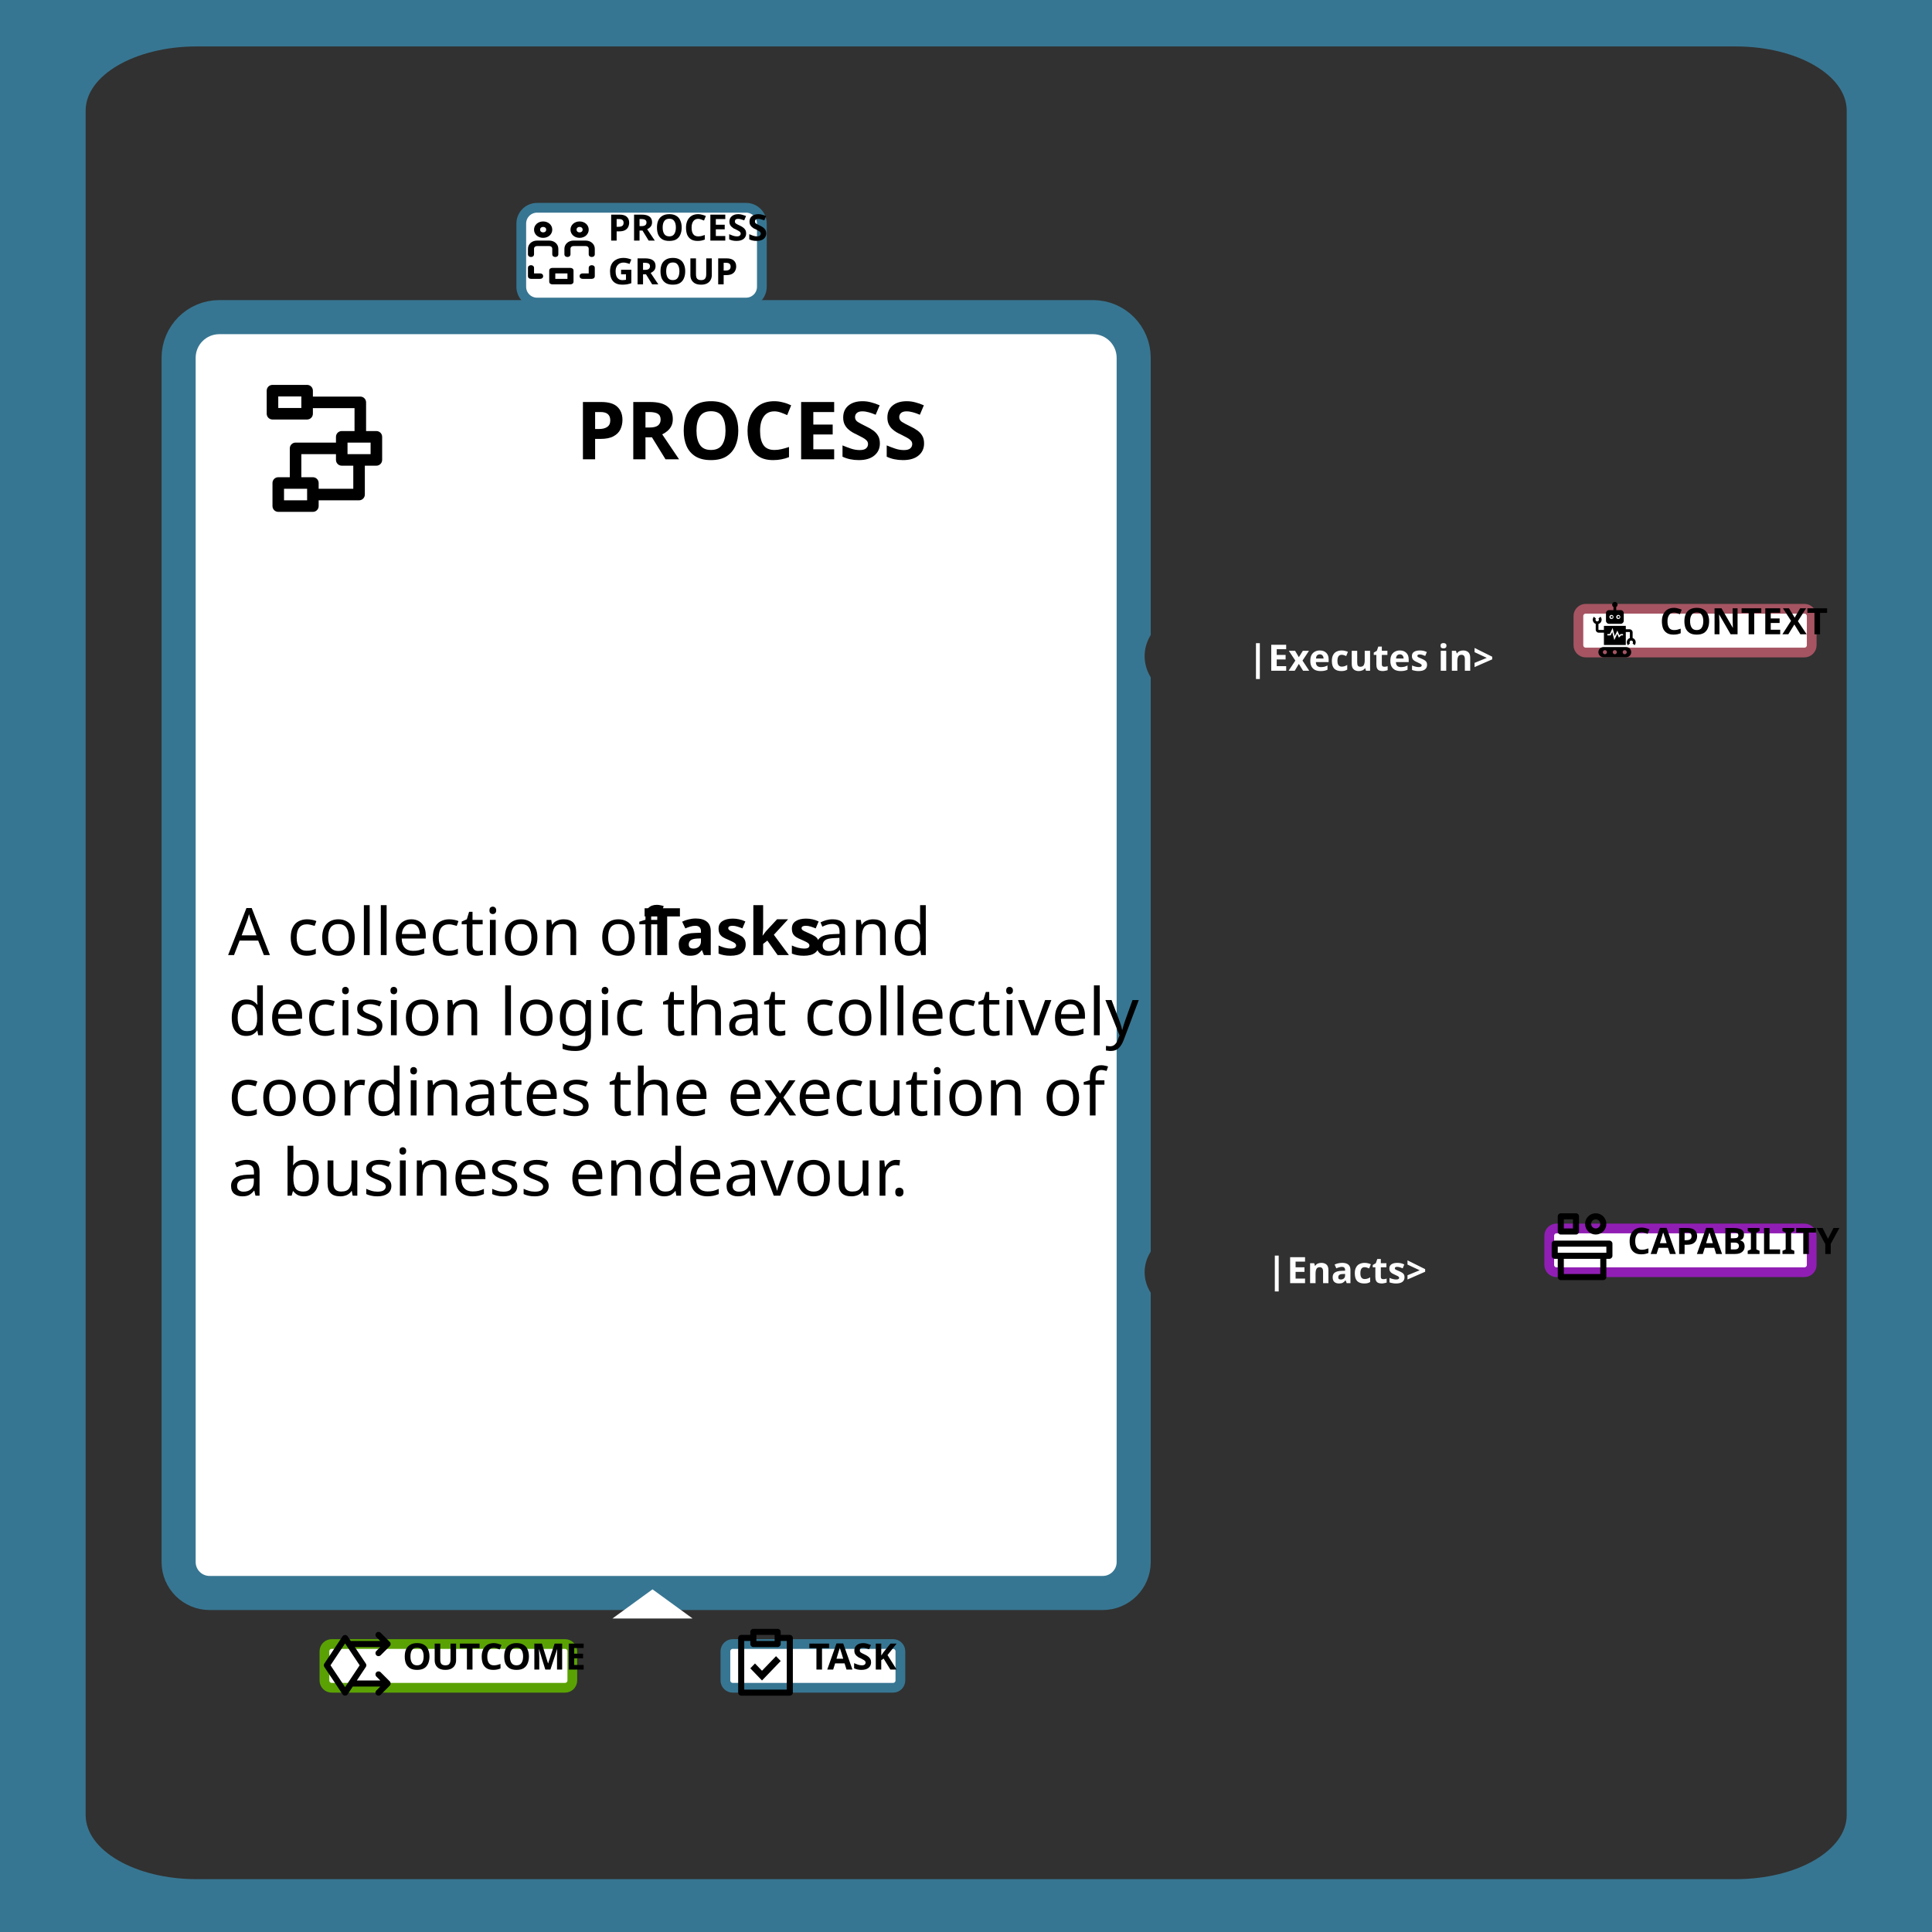
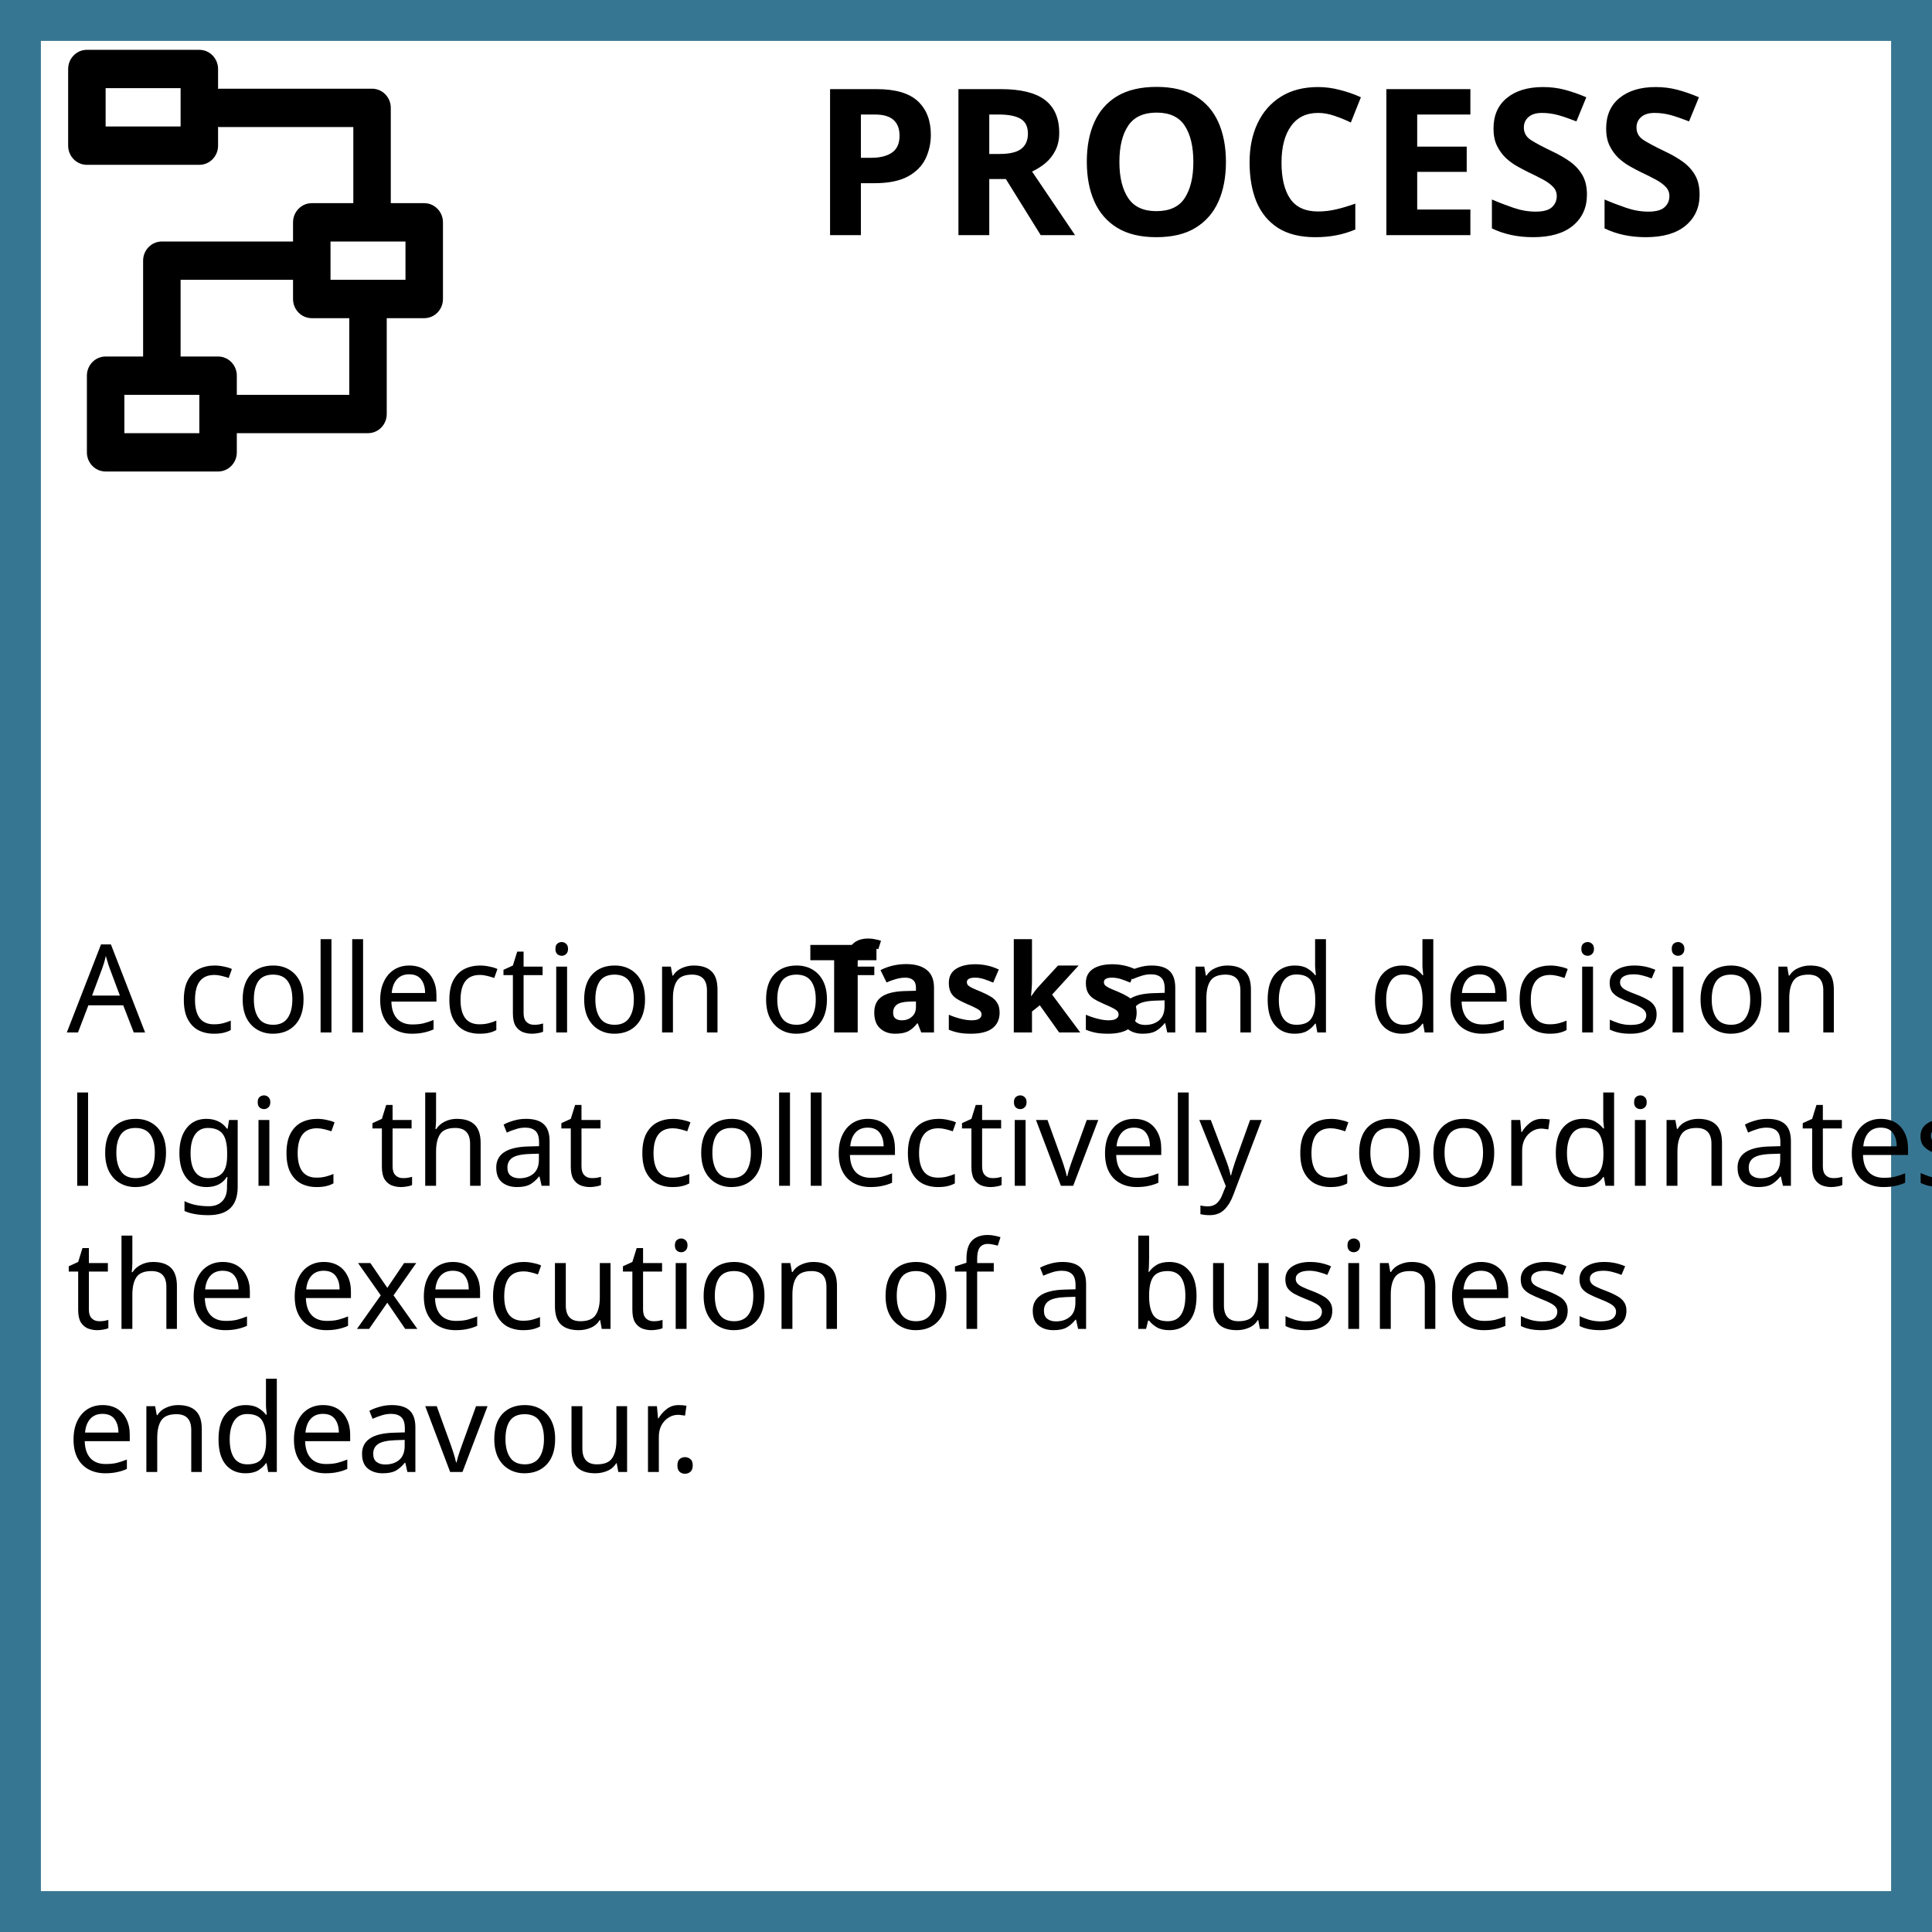
- <svg xmlns="http://www.w3.org/2000/svg" width="265" height="265" overflow="hidden">
+ <svg xmlns="http://www.w3.org/2000/svg" width="189" height="189" overflow="hidden">
  <defs>
    <clipPath id="clip0">
-       <path d="M0 0 265 0 265 265 0 265Z" fill-rule="evenodd" clip-rule="evenodd" />
+       <path d="M0 0 189 0 189 189 0 189Z" fill-rule="evenodd" clip-rule="evenodd" />
    </clipPath>
    <clipPath id="clip1">
-       <path d="M35 51 55 51 55 71 35 71Z" fill-rule="evenodd" clip-rule="evenodd" />
+       <path d="M3 3 47 3 47 48 3 48Z" fill-rule="evenodd" clip-rule="evenodd" />
    </clipPath>
    <clipPath id="clip2">
-       <path d="M35 51 55 51 55 71 35 71Z" fill-rule="evenodd" clip-rule="evenodd" />
+       <path d="M3 3 47 3 47 48 3 48Z" fill-rule="evenodd" clip-rule="evenodd" />
    </clipPath>
    <clipPath id="clip3">
-       <path d="M35 51 55 51 55 71 35 71Z" fill-rule="evenodd" clip-rule="evenodd" />
-     </clipPath>
-     <clipPath id="clip4">
-       <path d="M216 81 226 81 226 92 216 92Z" fill-rule="evenodd" clip-rule="evenodd" />
-     </clipPath>
-     <clipPath id="clip5">
-       <path d="M216 81 226 81 226 92 216 92Z" fill-rule="evenodd" clip-rule="evenodd" />
-     </clipPath>
-     <clipPath id="clip6">
-       <path d="M216 81 226 81 226 92 216 92Z" fill-rule="evenodd" clip-rule="evenodd" />
-     </clipPath>
-     <clipPath id="clip7">
-       <path d="M212 166 222 166 222 177 212 177Z" fill-rule="evenodd" clip-rule="evenodd" />
-     </clipPath>
-     <clipPath id="clip8">
-       <path d="M212 166 222 166 222 177 212 177Z" fill-rule="evenodd" clip-rule="evenodd" />
-     </clipPath>
-     <clipPath id="clip9">
-       <path d="M212 166 222 166 222 177 212 177Z" fill-rule="evenodd" clip-rule="evenodd" />
-     </clipPath>
-     <clipPath id="clip10">
-       <path d="M43 222 55 222 55 234 43 234Z" fill-rule="evenodd" clip-rule="evenodd" />
-     </clipPath>
-     <clipPath id="clip11">
-       <path d="M43 222 55 222 55 234 43 234Z" fill-rule="evenodd" clip-rule="evenodd" />
-     </clipPath>
-     <clipPath id="clip12">
-       <path d="M43 222 55 222 55 234 43 234Z" fill-rule="evenodd" clip-rule="evenodd" />
-     </clipPath>
-     <clipPath id="clip13">
-       <path d="M100 222 110 222 110 234 100 234Z" fill-rule="evenodd" clip-rule="evenodd" />
-     </clipPath>
-     <clipPath id="clip14">
-       <path d="M100 222 110 222 110 234 100 234Z" fill-rule="evenodd" clip-rule="evenodd" />
-     </clipPath>
-     <clipPath id="clip15">
-       <path d="M100 222 110 222 110 234 100 234Z" fill-rule="evenodd" clip-rule="evenodd" />
-     </clipPath>
-     <clipPath id="clip16">
-       <path d="M71 30 82 30 82 39 71 39Z" fill-rule="evenodd" clip-rule="evenodd" />
-     </clipPath>
-     <clipPath id="clip17">
-       <path d="M71 30 82 30 82 39 71 39Z" fill-rule="evenodd" clip-rule="evenodd" />
-     </clipPath>
-     <clipPath id="clip18">
-       <path d="M71 30 82 30 82 39 71 39Z" fill-rule="evenodd" clip-rule="evenodd" />
+       <path d="M3 3 47 3 47 48 3 48Z" fill-rule="evenodd" clip-rule="evenodd" />
    </clipPath>
  </defs>
  <g clip-path="url(#clip0)">
-     <rect x="0" y="0" width="265" height="265" fill="#313131" />
-     <rect x="89.5" y="131.5" width="2" height="1" stroke="#2F528F" stroke-width="1.336" stroke-miterlimit="8" fill="#4472C4" />
-     <path d="M23.5 9.753C23.5 8.509 24.509 7.5 25.753 7.5L249.247 7.5C250.491 7.5 251.5 8.509 251.5 9.753L251.5 249.247C251.5 250.491 250.491 251.5 249.247 251.5L25.753 251.5C24.509 251.5 23.5 250.491 23.5 249.247Z" stroke="#FF0000" stroke-width="0.668" stroke-miterlimit="8" stroke-opacity="0" fill="none" fill-rule="evenodd" />
-     <path d="M30.079 43.5 149.921 43.5C153.002 43.5 155.5 45.998 155.5 49.079L155.5 214.252C155.5 216.598 153.598 218.5 151.252 218.5L28.748 218.5C26.402 218.5 24.5 216.598 24.5 214.252L24.5 49.079C24.5 45.998 26.998 43.5 30.079 43.5Z" stroke="#377692" stroke-width="4.675" stroke-miterlimit="8" fill="#FFFFFF" fill-rule="evenodd" />
+     <rect x="0" y="0" width="189" height="189" fill="#313131" />
+     <text fill="#FFFFFF" font-family="Calibri,Calibri_MSFontService,sans-serif" font-weight="300" font-size="11" transform="translate(9.60032 -5)">PROCESS</text>
+     <rect x="3.5" y="3.5" width="1" height="1" stroke="#2F528F" stroke-width="1.333" stroke-miterlimit="8" fill="#4472C4" />
+     <rect x="0" y="0" width="189" height="189" stroke="#377692" stroke-width="8" stroke-miterlimit="8" fill="#FFFFFF" />
    <g clip-path="url(#clip1)">
      <g clip-path="url(#clip2)">
        <g clip-path="url(#clip3)">
-           <path d="M51.625 59.125 50.213 59.125 50.213 55.189C50.213 54.752 49.86 54.397 49.421 54.397L42.962 54.397C42.946 54.397 42.932 54.405 42.917 54.406L42.917 53.583C42.917 53.146 42.562 52.792 42.125 52.792L37.375 52.792C36.938 52.792 36.583 53.146 36.583 53.583L36.583 56.75C36.583 57.187 36.938 57.542 37.375 57.542L42.125 57.542C42.562 57.542 42.917 57.187 42.917 56.75L42.917 55.972C42.932 55.972 42.946 55.98 42.962 55.98L48.629 55.98 48.629 59.125 46.875 59.125C46.437 59.125 46.083 59.48 46.083 59.917L46.083 60.708 40.542 60.708C40.105 60.708 39.75 61.063 39.75 61.5L39.75 65.458 38.167 65.458C37.73 65.458 37.375 65.812 37.375 66.25L37.375 69.417C37.375 69.855 37.73 70.208 38.167 70.208L42.917 70.208C43.355 70.208 43.708 69.855 43.708 69.417L43.708 68.625 49.25 68.625C49.688 68.625 50.042 68.271 50.042 67.833L50.042 63.875 51.625 63.875C52.063 63.875 52.417 63.521 52.417 63.083L52.417 59.917C52.417 59.48 52.063 59.125 51.625 59.125ZM41.333 55.958 38.167 55.958 38.167 54.375 41.333 54.375 41.333 55.958ZM42.125 68.625 38.958 68.625 38.958 67.042 42.125 67.042 42.125 68.625ZM48.458 67.042 43.708 67.042 43.708 66.25C43.708 65.812 43.355 65.458 42.917 65.458L41.333 65.458 41.333 62.292 46.083 62.292 46.083 63.083C46.083 63.521 46.437 63.875 46.875 63.875L48.458 63.875 48.458 67.042ZM50.833 62.292 47.667 62.292 47.667 60.708 50.833 60.708 50.833 62.292Z" />
+           <path d="M38.5 16.5 35.229 16.5 35.229 7.385C35.229 6.373 34.412 5.551 33.396 5.551L18.438 5.551C18.401 5.551 18.37 5.57 18.333 5.572L18.333 3.667C18.333 2.655 17.512 1.833 16.5 1.833L5.5 1.833C4.488 1.833 3.667 2.655 3.667 3.667L3.667 11C3.667 12.012 4.488 12.833 5.5 12.833L16.5 12.833C17.512 12.833 18.333 12.012 18.333 11L18.333 9.198C18.37 9.2 18.401 9.218 18.438 9.218L31.563 9.218 31.563 16.5 27.5 16.5C26.486 16.5 25.667 17.321 25.667 18.333L25.667 20.167 12.833 20.167C11.821 20.167 11 20.988 11 22L11 31.167 7.333 31.167C6.321 31.167 5.5 31.986 5.5 33L5.5 40.333C5.5 41.347 6.321 42.167 7.333 42.167L18.333 42.167C19.347 42.167 20.167 41.347 20.167 40.333L20.167 38.5 33 38.5C34.014 38.5 34.833 37.681 34.833 36.667L34.833 27.5 38.5 27.5C39.514 27.5 40.333 26.68 40.333 25.667L40.333 18.333C40.333 17.321 39.514 16.5 38.5 16.5ZM14.667 9.167 7.333 9.167 7.333 5.5 14.667 5.5 14.667 9.167ZM16.5 38.5 9.167 38.5 9.167 34.833 16.5 34.833 16.5 38.5ZM31.167 34.833 20.167 34.833 20.167 33C20.167 31.986 19.347 31.167 18.333 31.167L14.667 31.167 14.667 23.833 25.667 23.833 25.667 25.667C25.667 26.68 26.486 27.5 27.5 27.5L31.167 27.5 31.167 34.833ZM36.667 23.833 29.333 23.833 29.333 20.167 36.667 20.167 36.667 23.833Z" transform="matrix(1 0 -0 1.02273 3 3)" />
        </g>
      </g>
    </g>
-     <path d="M26.97 6.369C18.563 6.369 11.747 10.311 11.747 15.174L11.747 248.948C11.747 253.81 18.563 257.752 26.97 257.752L238.08 257.752C246.487 257.752 253.302 253.81 253.302 248.948L253.302 15.174C253.302 10.311 246.487 6.369 238.08 6.369ZM0 0 265 0 265 265 0 265Z" fill="#377692" fill-rule="evenodd" />
-     <text font-family="Calibri,Calibri_MSFontService,sans-serif" font-weight="700" font-size="11" transform="translate(78.9721 63)">PROCESS<tspan font-weight="400" font-size="9" x="-47.682" y="68">A collection of </tspan>
-       <tspan font-size="9" x="9.259" y="68">Tasks</tspan>
-       <tspan font-weight="400" font-size="9" x="32.636" y="68">and </tspan>
-       <tspan font-weight="400" font-size="9" x="-47.682" y="79">decision logic that collectively </tspan>
-       <tspan font-weight="400" font-size="9" x="-47.682" y="90">coordinates the execution of </tspan>
-       <tspan font-weight="400" font-size="9" x="-47.682" y="101">a business endeavour.</tspan>
+     <text font-family="Calibri,Calibri_MSFontService,sans-serif" font-weight="700" font-size="20" transform="translate(79.4048 23)">PROCESS<tspan font-weight="400" font-size="12" x="-72.866" y="78">A collection of </tspan>
+       <tspan font-size="12" x="-0.366" y="78">Tasks</tspan>
+       <tspan font-weight="400" font-size="12" x="29.801" y="78">and decision </tspan>
+       <tspan font-weight="400" font-size="12" x="-72.866" y="93">logic that collectively coordinates </tspan>
+       <tspan font-weight="400" font-size="12" x="-72.866" y="107">the execution of a business </tspan>
+       <tspan font-weight="400" font-size="12" x="-72.866" y="121">endeavour.</tspan>
    </text>
-     <path d="M216.5 84.5C216.5 83.948 216.948 83.5 217.5 83.5L247.5 83.5C248.052 83.5 248.5 83.948 248.5 84.5L248.5 88.5C248.5 89.052 248.052 89.5 247.5 89.5L217.5 89.5C216.948 89.5 216.5 89.052 216.5 88.5Z" stroke="#A65462" stroke-width="1.336" stroke-miterlimit="8" fill="#FFFFFF" fill-rule="evenodd" />
-     <text font-family="Calibri,Calibri_MSFontService,sans-serif" font-weight="700" font-size="5" transform="translate(227.655 87)">CONTEXT</text>
-     <g clip-path="url(#clip4)">
-       <g clip-path="url(#clip5)">
-         <g clip-path="url(#clip6)">
-           <path d="M6.039 6.75 2.946 6.75C2.557 6.75 2.242 7.065 2.242 7.453 2.242 7.841 2.557 8.156 2.946 8.156L6.039 8.156C6.428 8.156 6.742 7.841 6.742 7.453 6.742 7.065 6.428 6.75 6.039 6.75ZM3.133 7.734C2.978 7.734 2.852 7.608 2.852 7.453 2.852 7.298 2.978 7.172 3.133 7.172 3.288 7.172 3.414 7.298 3.414 7.453 3.414 7.608 3.288 7.734 3.133 7.734ZM4.492 7.734C4.337 7.734 4.211 7.608 4.211 7.453 4.211 7.298 4.337 7.172 4.492 7.172 4.648 7.172 4.774 7.298 4.774 7.453 4.774 7.608 4.648 7.734 4.492 7.734ZM5.852 7.734C5.697 7.734 5.571 7.608 5.571 7.453 5.571 7.298 5.697 7.172 5.852 7.172 6.007 7.172 6.133 7.298 6.133 7.453 6.133 7.608 6.007 7.734 5.852 7.734Z" transform="matrix(1 0 -0 1.00001 217 82)" />
-           <path d="M5.14 2.625C5.14 2.703 5.077 2.766 5 2.766 4.922 2.766 4.859 2.703 4.859 2.625 4.859 2.547 4.922 2.484 5 2.484 5.077 2.484 5.14 2.547 5.14 2.625Z" transform="matrix(1 0 -0 1.00001 217 82)" />
-           <path d="M5.307 1.687 4.687 1.687 4.687 1.261C4.867 1.157 4.928 0.928 4.825 0.749 4.721 0.569 4.492 0.508 4.312 0.611 4.133 0.715 4.072 0.944 4.175 1.124 4.208 1.181 4.255 1.228 4.312 1.261L4.312 1.687 3.693 1.687C3.466 1.688 3.282 1.872 3.281 2.099L3.281 3.151C3.282 3.378 3.466 3.562 3.693 3.562L5.307 3.562C5.534 3.562 5.718 3.378 5.719 3.151L5.719 2.099C5.718 1.872 5.534 1.688 5.307 1.687ZM4.031 2.906C3.876 2.906 3.75 2.78 3.75 2.625 3.75 2.47 3.876 2.344 4.031 2.344 4.187 2.344 4.312 2.47 4.312 2.625 4.312 2.78 4.187 2.906 4.031 2.906ZM4.969 2.906C4.813 2.906 4.687 2.78 4.687 2.625 4.687 2.47 4.813 2.344 4.969 2.344 5.124 2.344 5.25 2.47 5.25 2.625 5.25 2.78 5.124 2.906 4.969 2.906Z" transform="matrix(1 0 -0 1.00001 217 82)" />
-           <path d="M4.203 2.625C4.203 2.703 4.14 2.766 4.062 2.766 3.985 2.766 3.922 2.703 3.922 2.625 3.922 2.547 3.985 2.484 4.062 2.484 4.14 2.484 4.203 2.547 4.203 2.625Z" transform="matrix(1 0 -0 1.00001 217 82)" />
-           <path d="M6.937 5.514 6.937 4.733C6.937 4.501 6.749 4.312 6.517 4.312L6 4.312 6 3.844 3 3.844 3 4.406 2.296 4.406C2.271 4.406 2.25 4.386 2.25 4.36L2.25 3.583C2.572 3.488 2.756 3.15 2.661 2.827 2.636 2.741 2.591 2.661 2.531 2.594L2.25 2.843C2.289 2.886 2.312 2.942 2.313 3 2.312 3.129 2.207 3.234 2.077 3.233 1.948 3.232 1.843 3.127 1.844 2.997 1.844 2.942 1.865 2.888 1.901 2.845L1.62 2.599C1.399 2.853 1.426 3.238 1.68 3.458 1.737 3.508 1.803 3.547 1.875 3.573L1.875 4.36C1.875 4.593 2.063 4.781 2.296 4.781L3 4.781 3 6.469 6 6.469 6 4.687 6.517 4.687C6.542 4.687 6.562 4.708 6.562 4.733L6.562 5.514C6.242 5.618 6.067 5.962 6.17 6.282 6.196 6.362 6.238 6.436 6.294 6.499L6.576 6.249C6.537 6.207 6.515 6.151 6.516 6.094 6.516 5.964 6.621 5.859 6.75 5.86 6.88 5.86 6.984 5.965 6.984 6.094 6.984 6.151 6.964 6.206 6.926 6.248L7.207 6.495C7.429 6.243 7.404 5.858 7.152 5.636 7.09 5.581 7.017 5.54 6.937 5.514ZM5.625 5.156 5.364 5.156C5.355 5.158 5.347 5.161 5.339 5.167L5.052 5.46 4.834 4.942 4.426 5.786 4.14 4.687 3.92 5.156 3.469 5.156 3.469 4.969 3.801 4.969 4.191 4.139 4.479 5.243 4.846 4.493 5.116 5.133 5.21 5.039C5.251 4.997 5.306 4.972 5.364 4.969L5.625 4.969Z" transform="matrix(1 0 -0 1.00001 217 82)" />
-         </g>
-       </g>
-     </g>
-     <path d="M212.5 169.5C212.5 168.948 212.948 168.5 213.5 168.5L247.5 168.5C248.052 168.5 248.5 168.948 248.5 169.5L248.5 173.5C248.5 174.052 248.052 174.5 247.5 174.5L213.5 174.5C212.948 174.5 212.5 174.052 212.5 173.5Z" stroke="#911EB4" stroke-width="1.336" stroke-miterlimit="8" fill="#FFFFFF" fill-rule="evenodd" />
-     <text font-family="Calibri,Calibri_MSFontService,sans-serif" font-weight="700" font-size="5" transform="translate(223.229 172)">CAPABILITY</text>
-     <g clip-path="url(#clip7)">
-       <g clip-path="url(#clip8)">
-         <g clip-path="url(#clip9)">
-           <path d="M220.75 170.167 213.25 170.167C213.02 170.167 212.833 170.353 212.833 170.583L212.833 172.25C212.833 172.48 213.02 172.667 213.25 172.667L213.667 172.667 213.667 175.167C213.667 175.397 213.853 175.583 214.083 175.583L219.917 175.583C220.147 175.583 220.333 175.397 220.333 175.167L220.333 172.667 220.75 172.667C220.98 172.667 221.167 172.48 221.167 172.25L221.167 170.583C221.167 170.353 220.98 170.167 220.75 170.167ZM219.5 174.75 214.5 174.75 214.5 172.667 219.5 172.667 219.5 174.75ZM220.333 171.833 219.917 171.833 214.083 171.833 213.667 171.833 213.667 171 220.333 171 220.333 171.833Z" />
-           <path d="M214.083 169.333 216.167 169.333C216.397 169.333 216.583 169.147 216.583 168.917L216.583 166.833C216.583 166.603 216.397 166.417 216.167 166.417L214.083 166.417C213.853 166.417 213.667 166.603 213.667 166.833L213.667 168.917C213.667 169.147 213.853 169.333 214.083 169.333ZM214.5 167.25 215.75 167.25 215.75 168.5 214.5 168.5 214.5 167.25Z" />
-           <path d="M218.875 169.333C219.681 169.333 220.333 168.68 220.333 167.875 220.333 167.07 219.681 166.417 218.875 166.417 218.069 166.417 217.417 167.07 217.417 167.875 217.417 168.68 218.069 169.333 218.875 169.333ZM218.875 167.25C219.22 167.25 219.5 167.53 219.5 167.875 219.5 168.22 219.22 168.5 218.875 168.5 218.53 168.5 218.25 168.22 218.25 167.875 218.25 167.53 218.53 167.25 218.875 167.25Z" />
-         </g>
-       </g>
-     </g>
-     <path d="M165.527 168 201.473 168C206.183 168 210 170.91 210 174.5 210 178.09 206.183 181 201.473 181L165.527 181C160.817 181 157 178.09 157 174.5 157 170.91 160.817 168 165.527 168Z" fill="#313131" fill-rule="evenodd" />
-     <text fill="#FFFFFF" font-family="Calibri,Calibri_MSFontService,sans-serif" font-weight="700" font-size="5" transform="translate(173.751 176)">|Enacts&gt;</text>
-     <path d="M166.331 83 205.669 83C210.822 83 215 86.134 215 90 215 93.866 210.822 97 205.669 97L166.331 97C161.178 97 157 93.866 157 90 157 86.134 161.178 83 166.331 83Z" fill="#313131" fill-rule="evenodd" />
-     <text fill="#FFFFFF" font-family="Calibri,Calibri_MSFontService,sans-serif" font-weight="700" font-size="5" transform="translate(171.163 92)">|Executes in&gt;</text>
-     <path d="M84 222 89.5 218 95 222Z" fill="#FFFFFF" fill-rule="evenodd" />
-     <path d="M44.5 226.5C44.5 225.948 44.948 225.5 45.5 225.5L77.5 225.5C78.052 225.5 78.5 225.948 78.5 226.5L78.5 230.5C78.5 231.052 78.052 231.5 77.5 231.5L45.5 231.5C44.948 231.5 44.5 231.052 44.5 230.5Z" stroke="#5AA203" stroke-width="1.336" stroke-miterlimit="8" fill="#FFFFFF" fill-rule="evenodd" />
-     <text font-family="Calibri,Calibri_MSFontService,sans-serif" font-weight="700" font-size="5" transform="translate(55.2198 229)">OUTCOME</text>
-     <g clip-path="url(#clip10)">
-       <g clip-path="url(#clip11)">
-         <g clip-path="url(#clip12)">
-           <path d="M52.211 229.372C52.048 229.209 51.785 229.209 51.622 229.372 51.459 229.535 51.459 229.798 51.622 229.961L52.161 230.5 48.945 230.5 50.18 228.648C50.274 228.508 50.274 228.327 50.18 228.186L48.667 225.917 52.161 225.917 51.622 226.455C51.459 226.618 51.459 226.882 51.622 227.045 51.703 227.126 51.81 227.167 51.917 227.167 52.023 227.167 52.13 227.126 52.211 227.045L53.461 225.795C53.624 225.632 53.624 225.368 53.461 225.205L52.211 223.955C52.048 223.792 51.785 223.792 51.622 223.955 51.459 224.118 51.459 224.382 51.622 224.545L52.161 225.083 48.167 225.083C48.15 225.083 48.135 225.092 48.118 225.093L47.68 224.435C47.525 224.203 47.141 224.203 46.987 224.435L44.487 228.185C44.393 228.325 44.393 228.508 44.487 228.648L46.987 232.398C47.064 232.514 47.194 232.583 47.333 232.583 47.472 232.583 47.602 232.514 47.68 232.398L48.39 231.333 52.161 231.333 51.622 231.872C51.459 232.035 51.459 232.298 51.622 232.461 51.703 232.543 51.81 232.583 51.917 232.583 52.023 232.583 52.13 232.543 52.211 232.461L53.461 231.211C53.624 231.048 53.624 230.785 53.461 230.622L52.211 229.372ZM47.333 231.415 45.334 228.417 47.333 225.418 49.333 228.417 47.333 231.415Z" />
-         </g>
-       </g>
-     </g>
-     <path d="M99.5 226.5C99.5 225.948 99.948 225.5 100.5 225.5L122.5 225.5C123.052 225.5 123.5 225.948 123.5 226.5L123.5 230.5C123.5 231.052 123.052 231.5 122.5 231.5L100.5 231.5C99.948 231.5 99.5 231.052 99.5 230.5Z" stroke="#377692" stroke-width="1.336" stroke-miterlimit="8" fill="#FFFFFF" fill-rule="evenodd" />
-     <text font-family="Calibri,Calibri_MSFontService,sans-serif" font-weight="700" font-size="5" transform="translate(110.922 229)">TASK</text>
-     <g clip-path="url(#clip13)">
-       <g clip-path="url(#clip14)">
-         <g clip-path="url(#clip15)">
-           <path d="M4.519 6.167 3.557 5.167 2.917 5.833 4.519 7.5 4.519 7.5 4.52 7.5 7.083 4.833 6.442 4.167Z" transform="matrix(1 0 -0 1.00001 100 223)" />
-           <path d="M8.333 1.25 7.083 1.25 7.083 0.833C7.083 0.603 6.897 0.417 6.667 0.417L3.333 0.417C3.103 0.417 2.917 0.603 2.917 0.833L2.917 1.25 1.667 1.25C1.437 1.25 1.25 1.437 1.25 1.667L1.25 9.167C1.25 9.397 1.437 9.583 1.667 9.583L8.333 9.583C8.564 9.583 8.75 9.397 8.75 9.167L8.75 1.667C8.75 1.437 8.564 1.25 8.333 1.25ZM3.75 1.25 6.25 1.25 6.25 2.083 3.75 2.083 3.75 1.25ZM7.917 8.75 2.083 8.75 2.083 2.083 2.917 2.083 2.917 2.5C2.917 2.73 3.103 2.917 3.333 2.917L6.667 2.917C6.897 2.917 7.083 2.73 7.083 2.5L7.083 2.083 7.917 2.083 7.917 8.75Z" transform="matrix(1 0 -0 1.00001 100 223)" />
-         </g>
-       </g>
-     </g>
-     <path d="M84 41 89.5 38 95 41Z" fill="#FFFFFF" fill-rule="evenodd" />
-     <path d="M71.5 30.667C71.5 29.47 72.47 28.5 73.667 28.5L102.333 28.5C103.53 28.5 104.5 29.47 104.5 30.667L104.5 39.333C104.5 40.53 103.53 41.5 102.333 41.5L73.667 41.5C72.47 41.5 71.5 40.53 71.5 39.333Z" stroke="#377692" stroke-width="1.336" stroke-miterlimit="8" fill="#FFFFFF" fill-rule="evenodd" />
-     <text font-family="Calibri,Calibri_MSFontService,sans-serif" font-weight="700" font-size="5" transform="translate(83.3771 33)">PROCESS<tspan x="0" y="6">GROUP</tspan>
-     </text>
-     <g clip-path="url(#clip16)">
-       <g clip-path="url(#clip17)">
-         <g clip-path="url(#clip18)">
-           <path d="M1.875 2.25C1.238 2.25 0.75 1.762 0.75 1.125 0.75 0.487 1.238 0 1.875 0 2.512 0 3 0.487 3 1.125 3 1.762 2.512 2.25 1.875 2.25ZM1.875 0.75C1.65 0.75 1.5 0.9 1.5 1.125 1.5 1.35 1.65 1.5 1.875 1.5 2.1 1.5 2.25 1.35 2.25 1.125 2.25 0.9 2.1 0.75 1.875 0.75Z" transform="matrix(1.11111 0 -0 1 72.4167 30.375)" />
-           <path d="M3.375 4.875C3.15 4.875 3 4.725 3 4.5L3 3.75C3 3.525 2.85 3.375 2.625 3.375L1.125 3.375C0.9 3.375 0.75 3.525 0.75 3.75L0.75 4.5C0.75 4.725 0.6 4.875 0.375 4.875 0.15 4.875 0 4.725 0 4.5L0 3.75C0 3.112 0.487 2.625 1.125 2.625L2.625 2.625C3.262 2.625 3.75 3.112 3.75 3.75L3.75 4.5C3.75 4.725 3.6 4.875 3.375 4.875Z" transform="matrix(1.11111 0 -0 1 72.4167 30.375)" />
-           <path d="M6.375 2.25C5.737 2.25 5.25 1.762 5.25 1.125 5.25 0.487 5.737 0 6.375 0 7.012 0 7.5 0.487 7.5 1.125 7.5 1.762 7.012 2.25 6.375 2.25ZM6.375 0.75C6.15 0.75 6 0.9 6 1.125 6 1.35 6.15 1.5 6.375 1.5 6.6 1.5 6.75 1.35 6.75 1.125 6.75 0.9 6.6 0.75 6.375 0.75Z" transform="matrix(1.11111 0 -0 1 72.4167 30.375)" />
-           <path d="M7.875 4.875C7.65 4.875 7.5 4.725 7.5 4.5L7.5 3.75C7.5 3.525 7.35 3.375 7.125 3.375L5.625 3.375C5.4 3.375 5.25 3.525 5.25 3.75L5.25 4.5C5.25 4.725 5.1 4.875 4.875 4.875 4.65 4.875 4.5 4.725 4.5 4.5L4.5 3.75C4.5 3.112 4.987 2.625 5.625 2.625L7.125 2.625C7.762 2.625 8.25 3.112 8.25 3.75L8.25 4.5C8.25 4.725 8.1 4.875 7.875 4.875Z" transform="matrix(1.11111 0 -0 1 72.4167 30.375)" />
-           <path d="M1.5 7.875 0.375 7.875C0.15 7.875 0 7.725 0 7.5L0 6.375C0 6.15 0.15 6 0.375 6 0.6 6 0.75 6.15 0.75 6.375L0.75 7.125 1.5 7.125C1.725 7.125 1.875 7.275 1.875 7.5 1.875 7.725 1.725 7.875 1.5 7.875Z" transform="matrix(1.11111 0 -0 1 72.4167 30.375)" />
-           <path d="M7.875 7.875 6.75 7.875C6.525 7.875 6.375 7.725 6.375 7.5 6.375 7.275 6.525 7.125 6.75 7.125L7.5 7.125 7.5 6.375C7.5 6.15 7.65 6 7.875 6 8.1 6 8.25 6.15 8.25 6.375L8.25 7.5C8.25 7.725 8.1 7.875 7.875 7.875Z" transform="matrix(1.11111 0 -0 1 72.4167 30.375)" />
-           <path d="M5.25 8.625 3 8.625C2.775 8.625 2.625 8.475 2.625 8.25L2.625 6.75C2.625 6.525 2.775 6.375 3 6.375L5.25 6.375C5.475 6.375 5.625 6.525 5.625 6.75L5.625 8.25C5.625 8.475 5.475 8.625 5.25 8.625ZM3.375 7.875 4.875 7.875 4.875 7.125 3.375 7.125 3.375 7.875Z" transform="matrix(1.11111 0 -0 1 72.4167 30.375)" />
-         </g>
-       </g>
-     </g>
  </g>
</svg>
